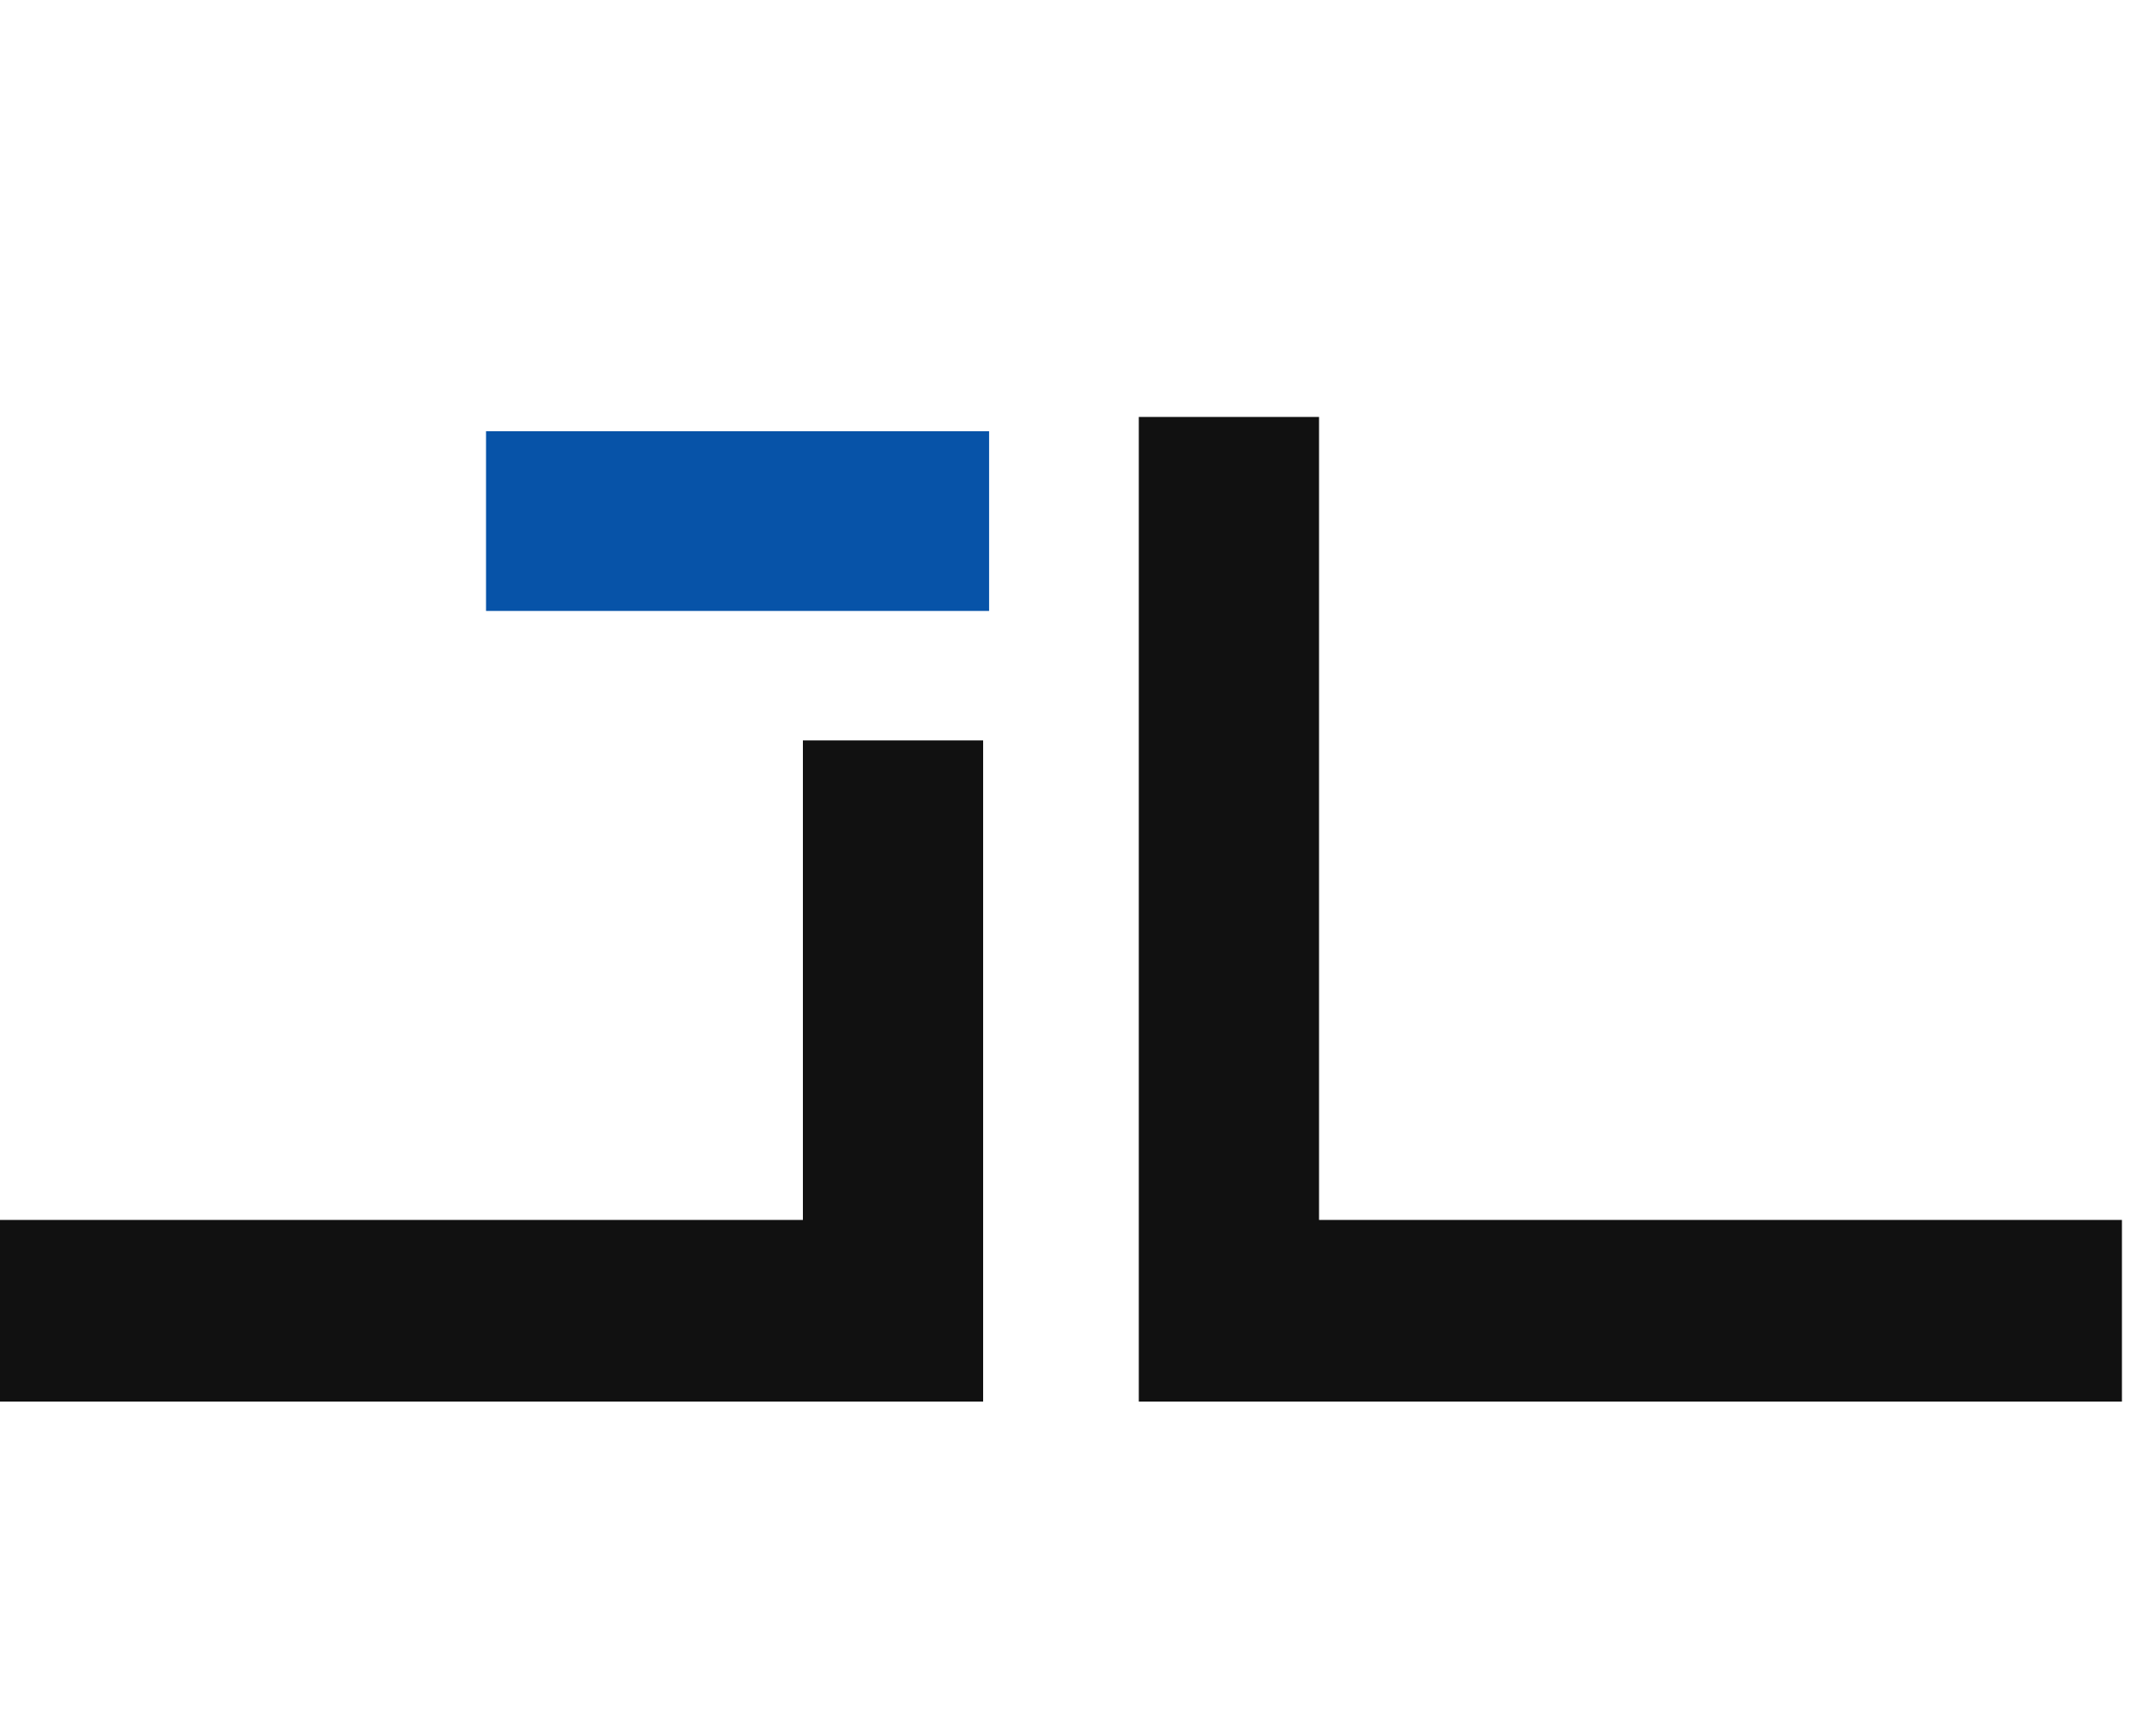
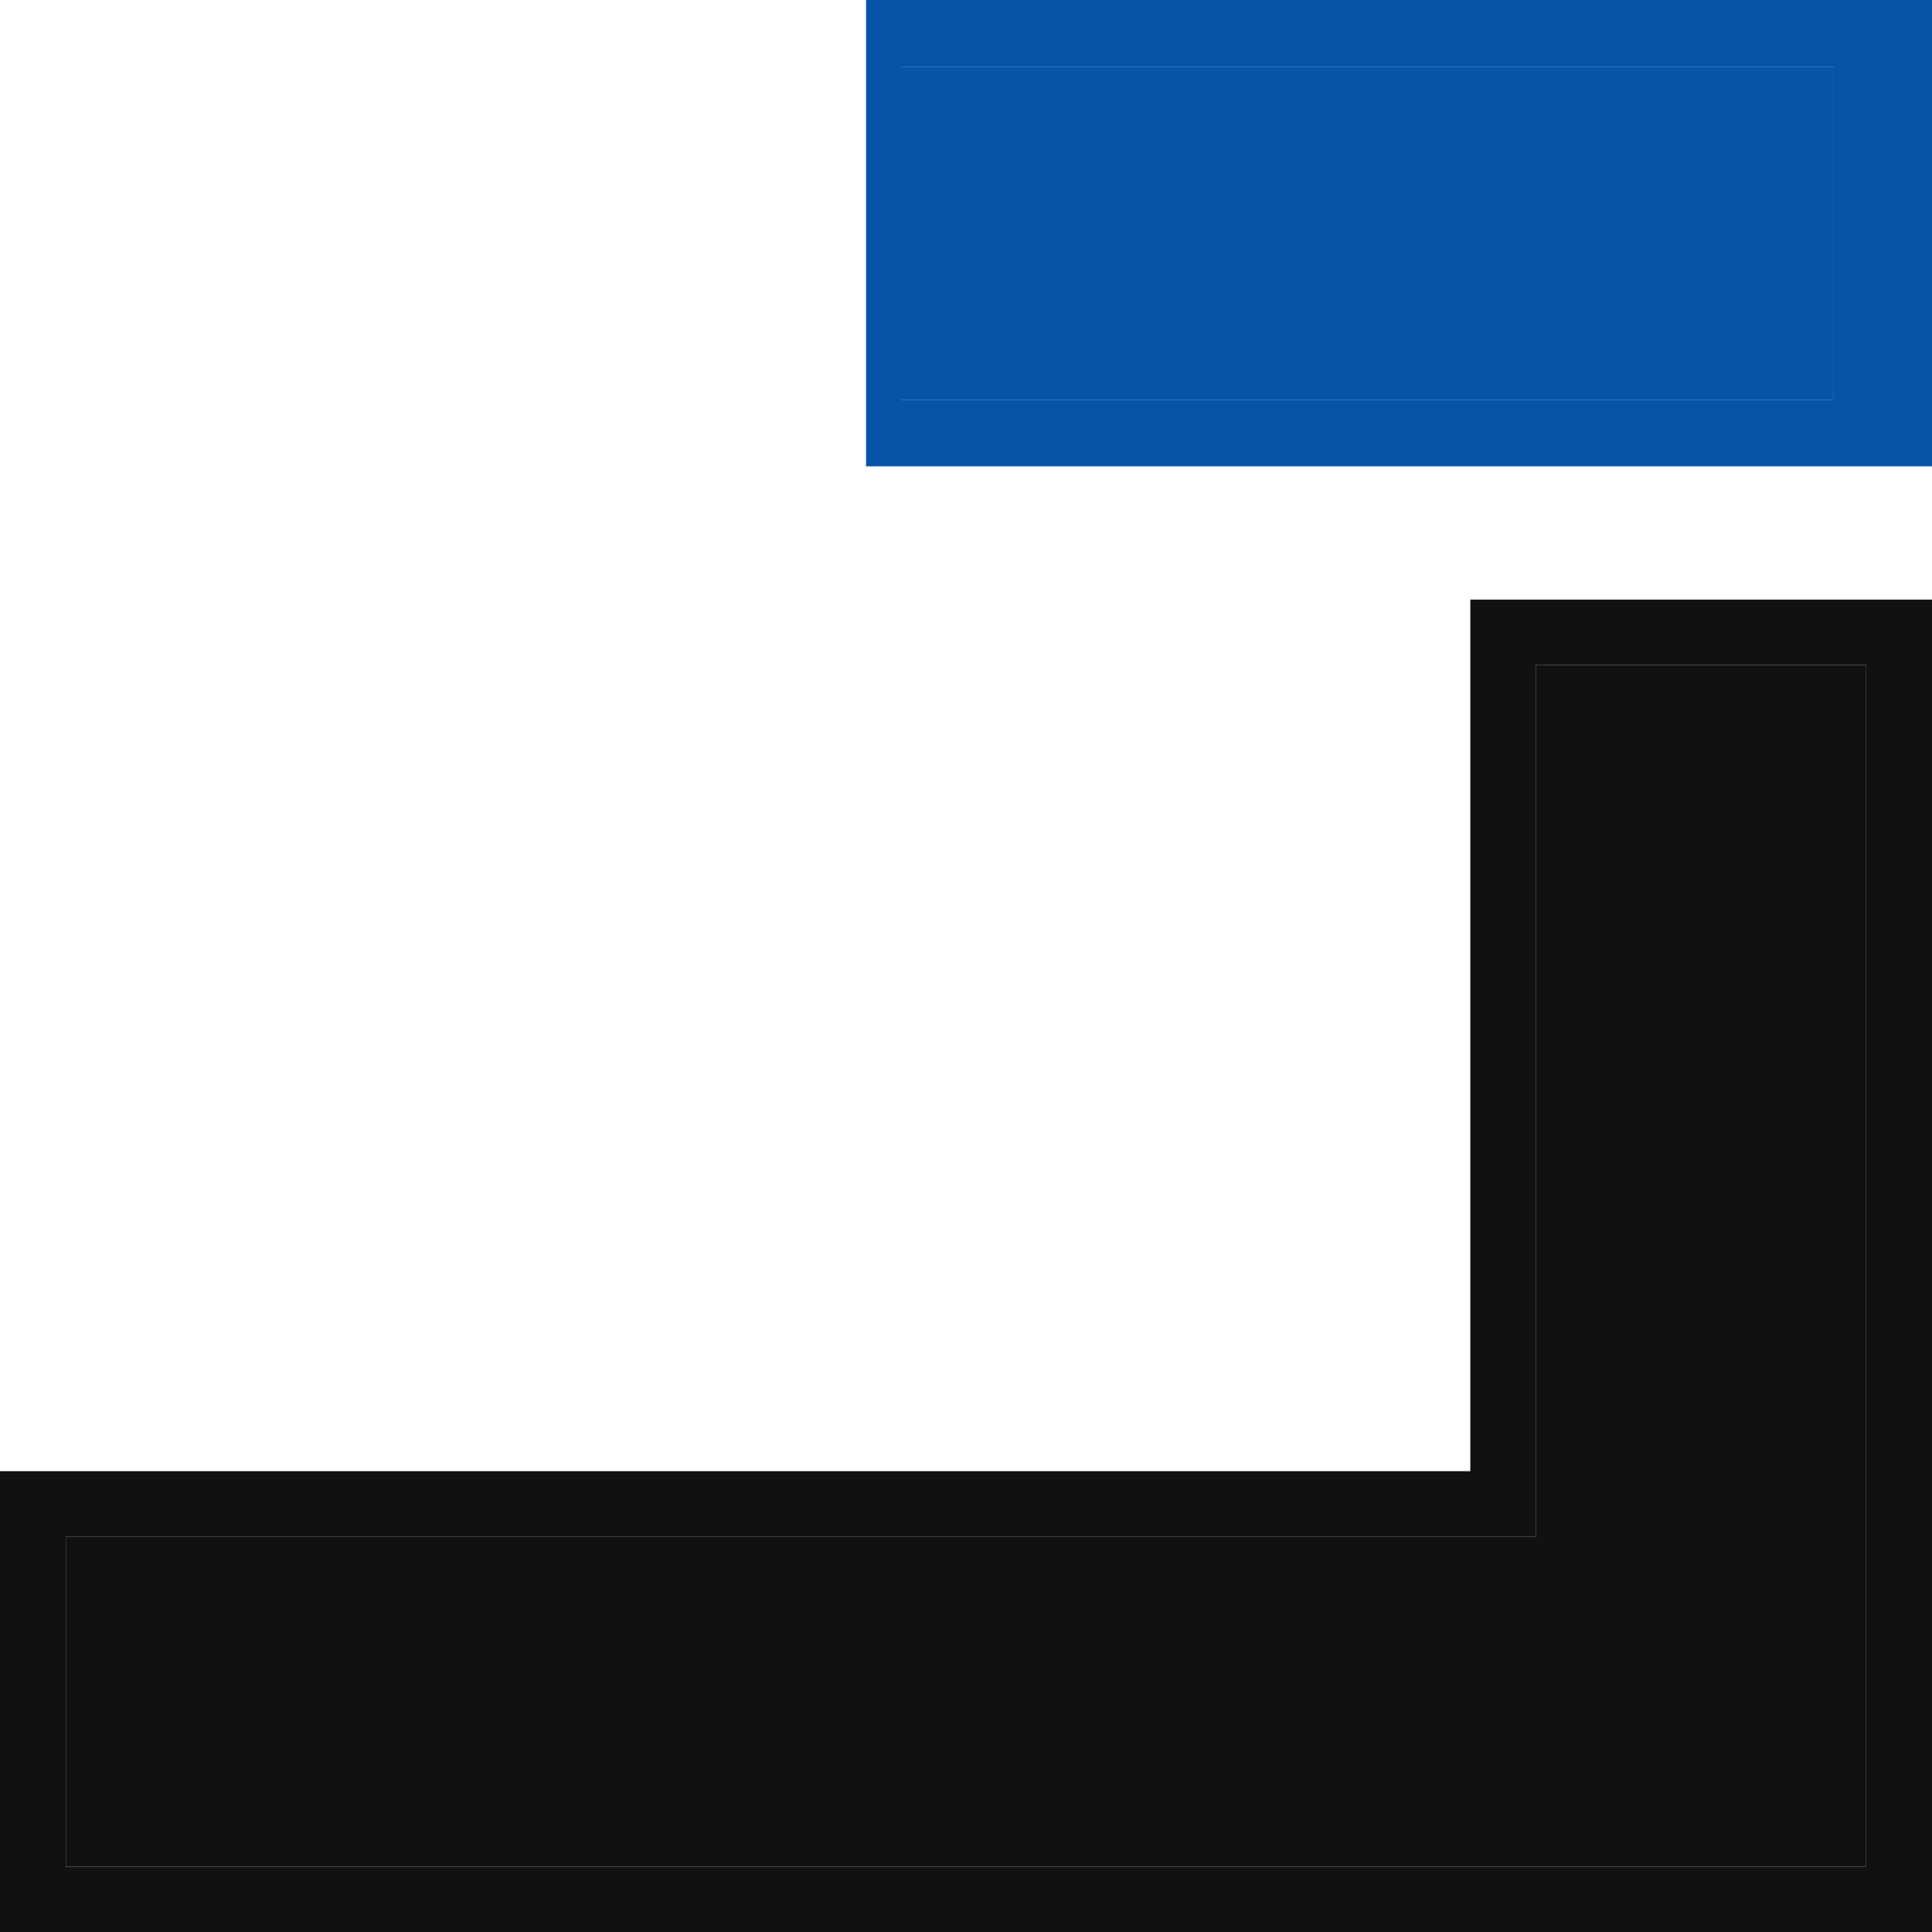
- <svg xmlns="http://www.w3.org/2000/svg" width="60" height="48" viewBox="0 0 60 48" fill="none">
-   <path d="M31.692 39V11.602H36.708V33.946H59.052V39H31.692Z" fill="#111111" />
-   <path d="M27.526 17V12L13.526 12V17L27.526 17Z" fill="#0753A8" />
-   <path d="M27.36 39V20.602H22.344V33.946H0V39H27.36Z" fill="#111111" />
+ <svg xmlns="http://www.w3.org/2000/svg" width="29" height="29" viewBox="0 0 29 29" fill="none">
+   <path d="M27.526 6V1H13.526V6H27.526Z" fill="#0753A8" />
+   <path d="M27.526 6V1H13.526V6H27.526ZM29 7H13V0H29V7Z" fill="#0753A8" />
+   <path d="M28.012 28.019V9.98H23.058V23.064H0.988V28.019H28.012Z" fill="#111111" />
+   <path d="M28.012 28.019V9.98H23.058V23.064H0.988V28.019H28.012ZM29 29H0V22.083H22.07V9H29V29Z" fill="#111111" />
</svg>
